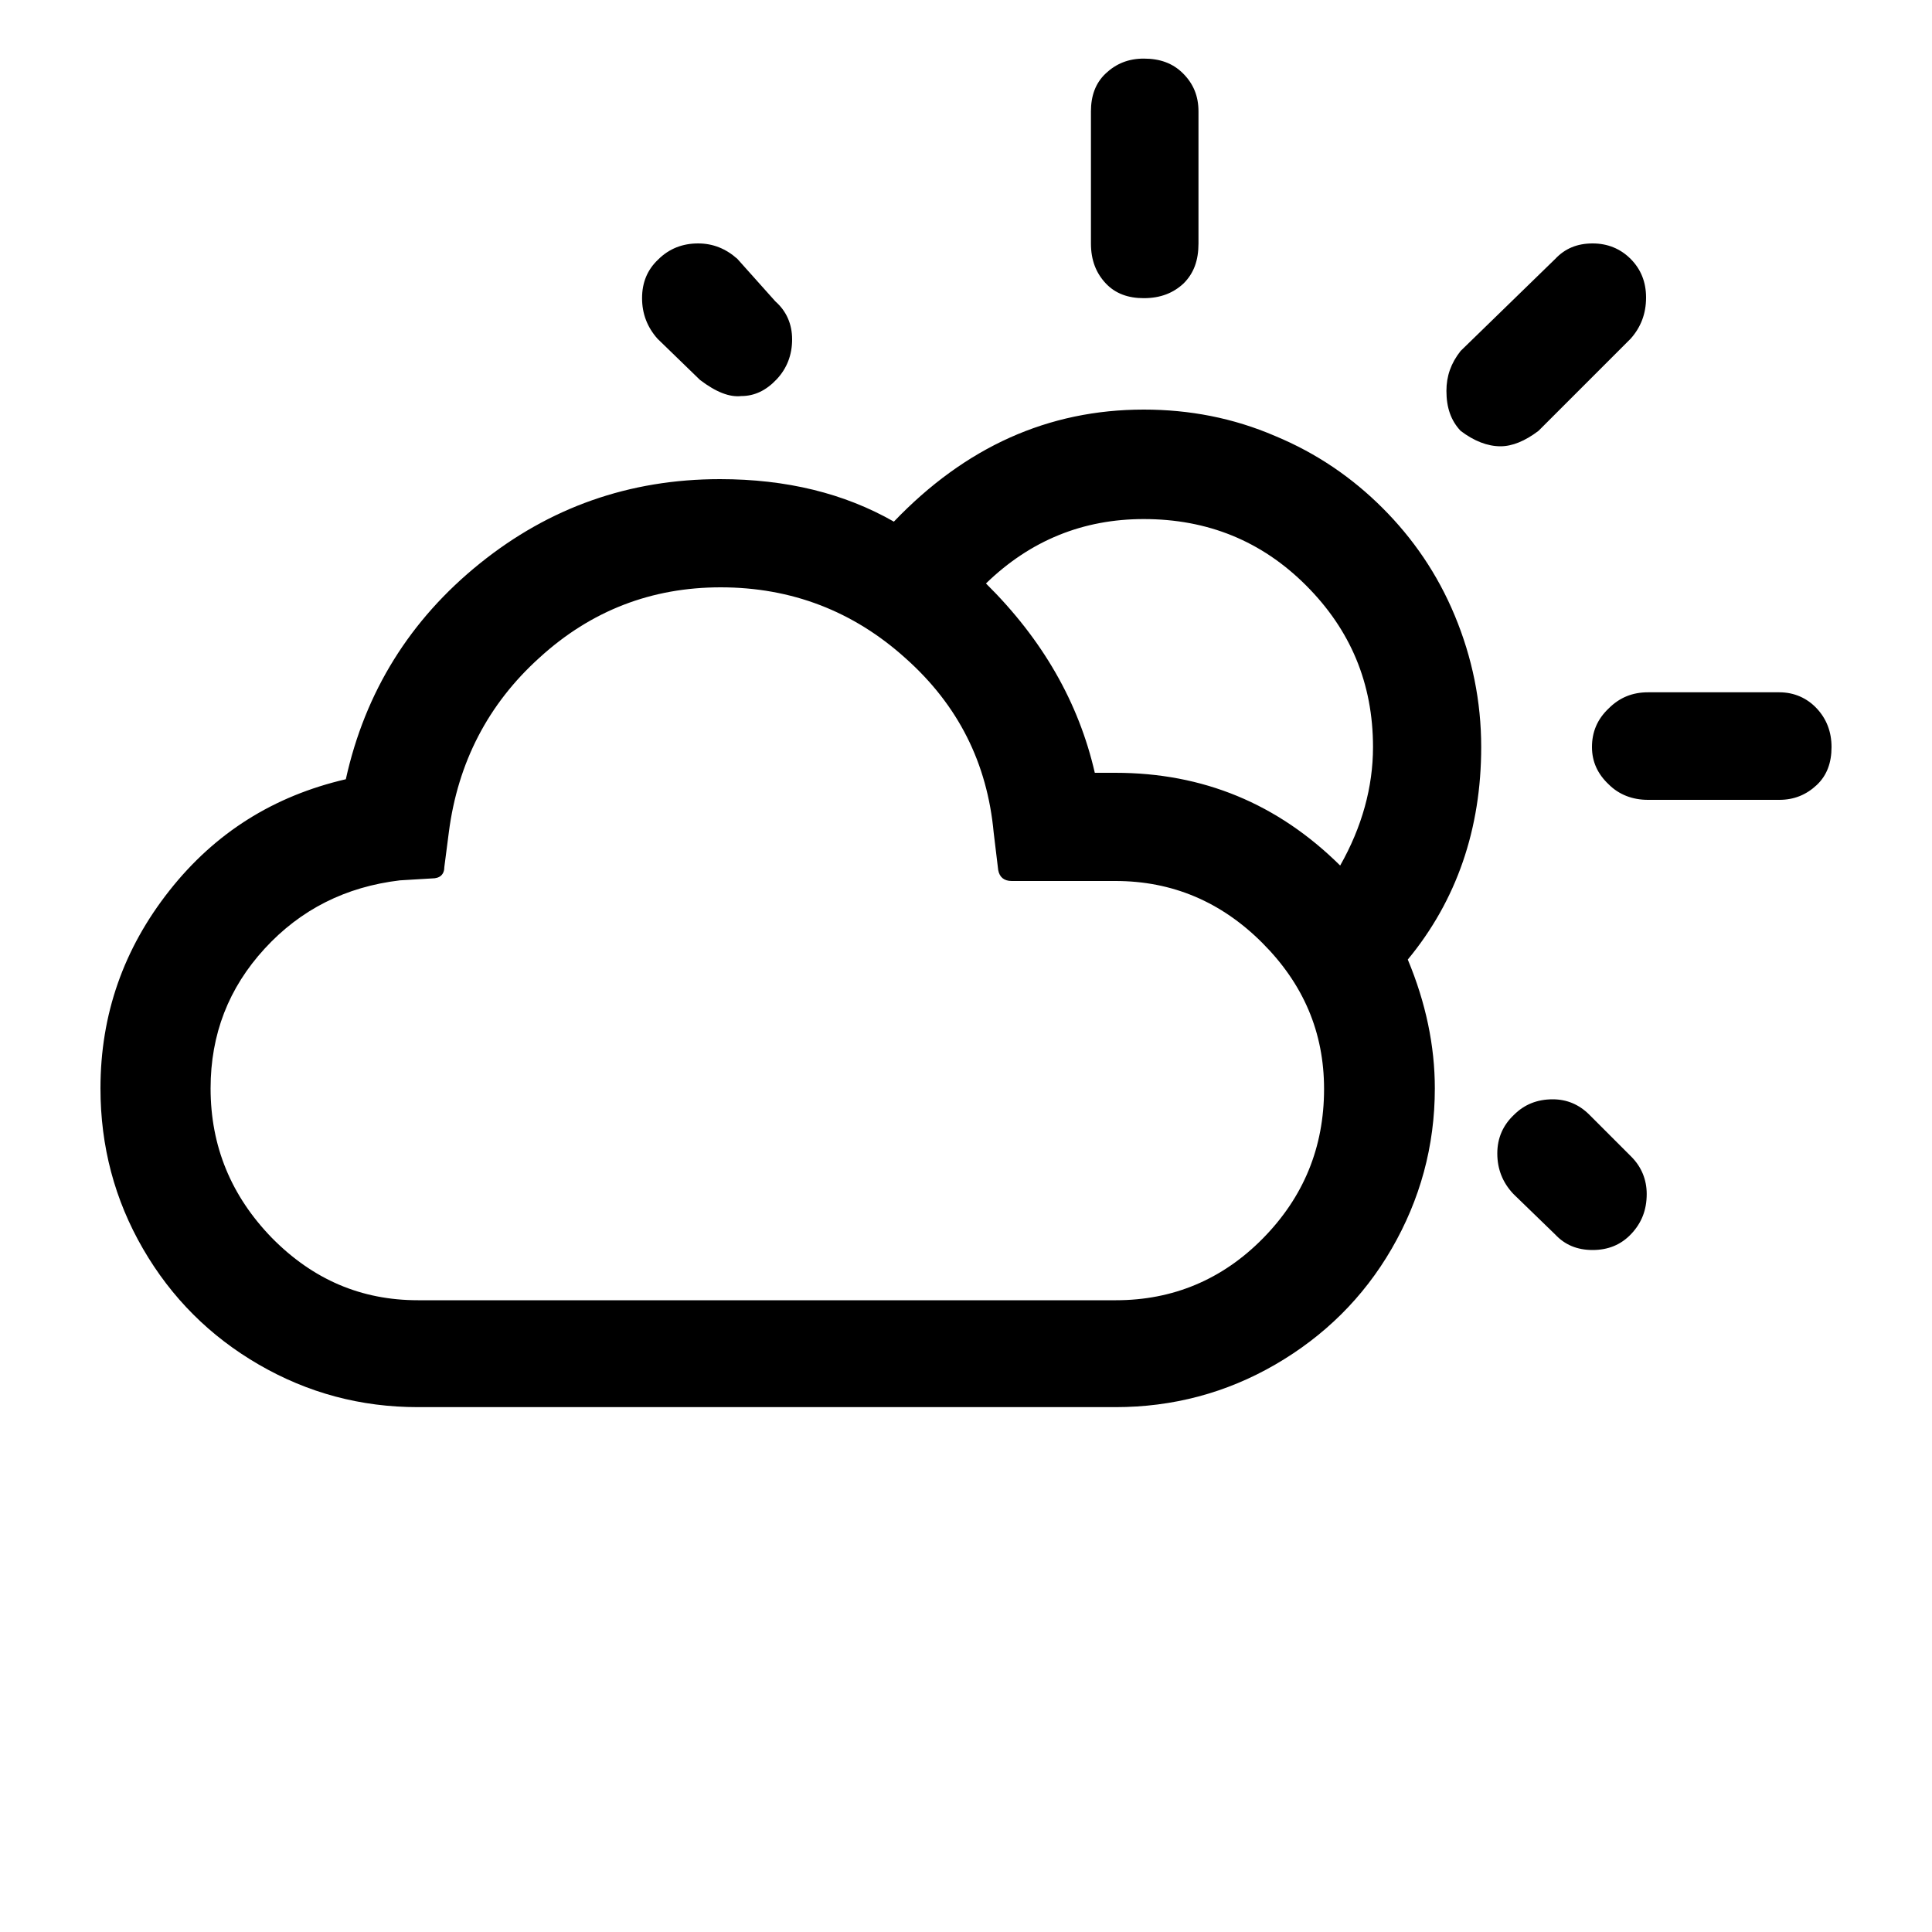
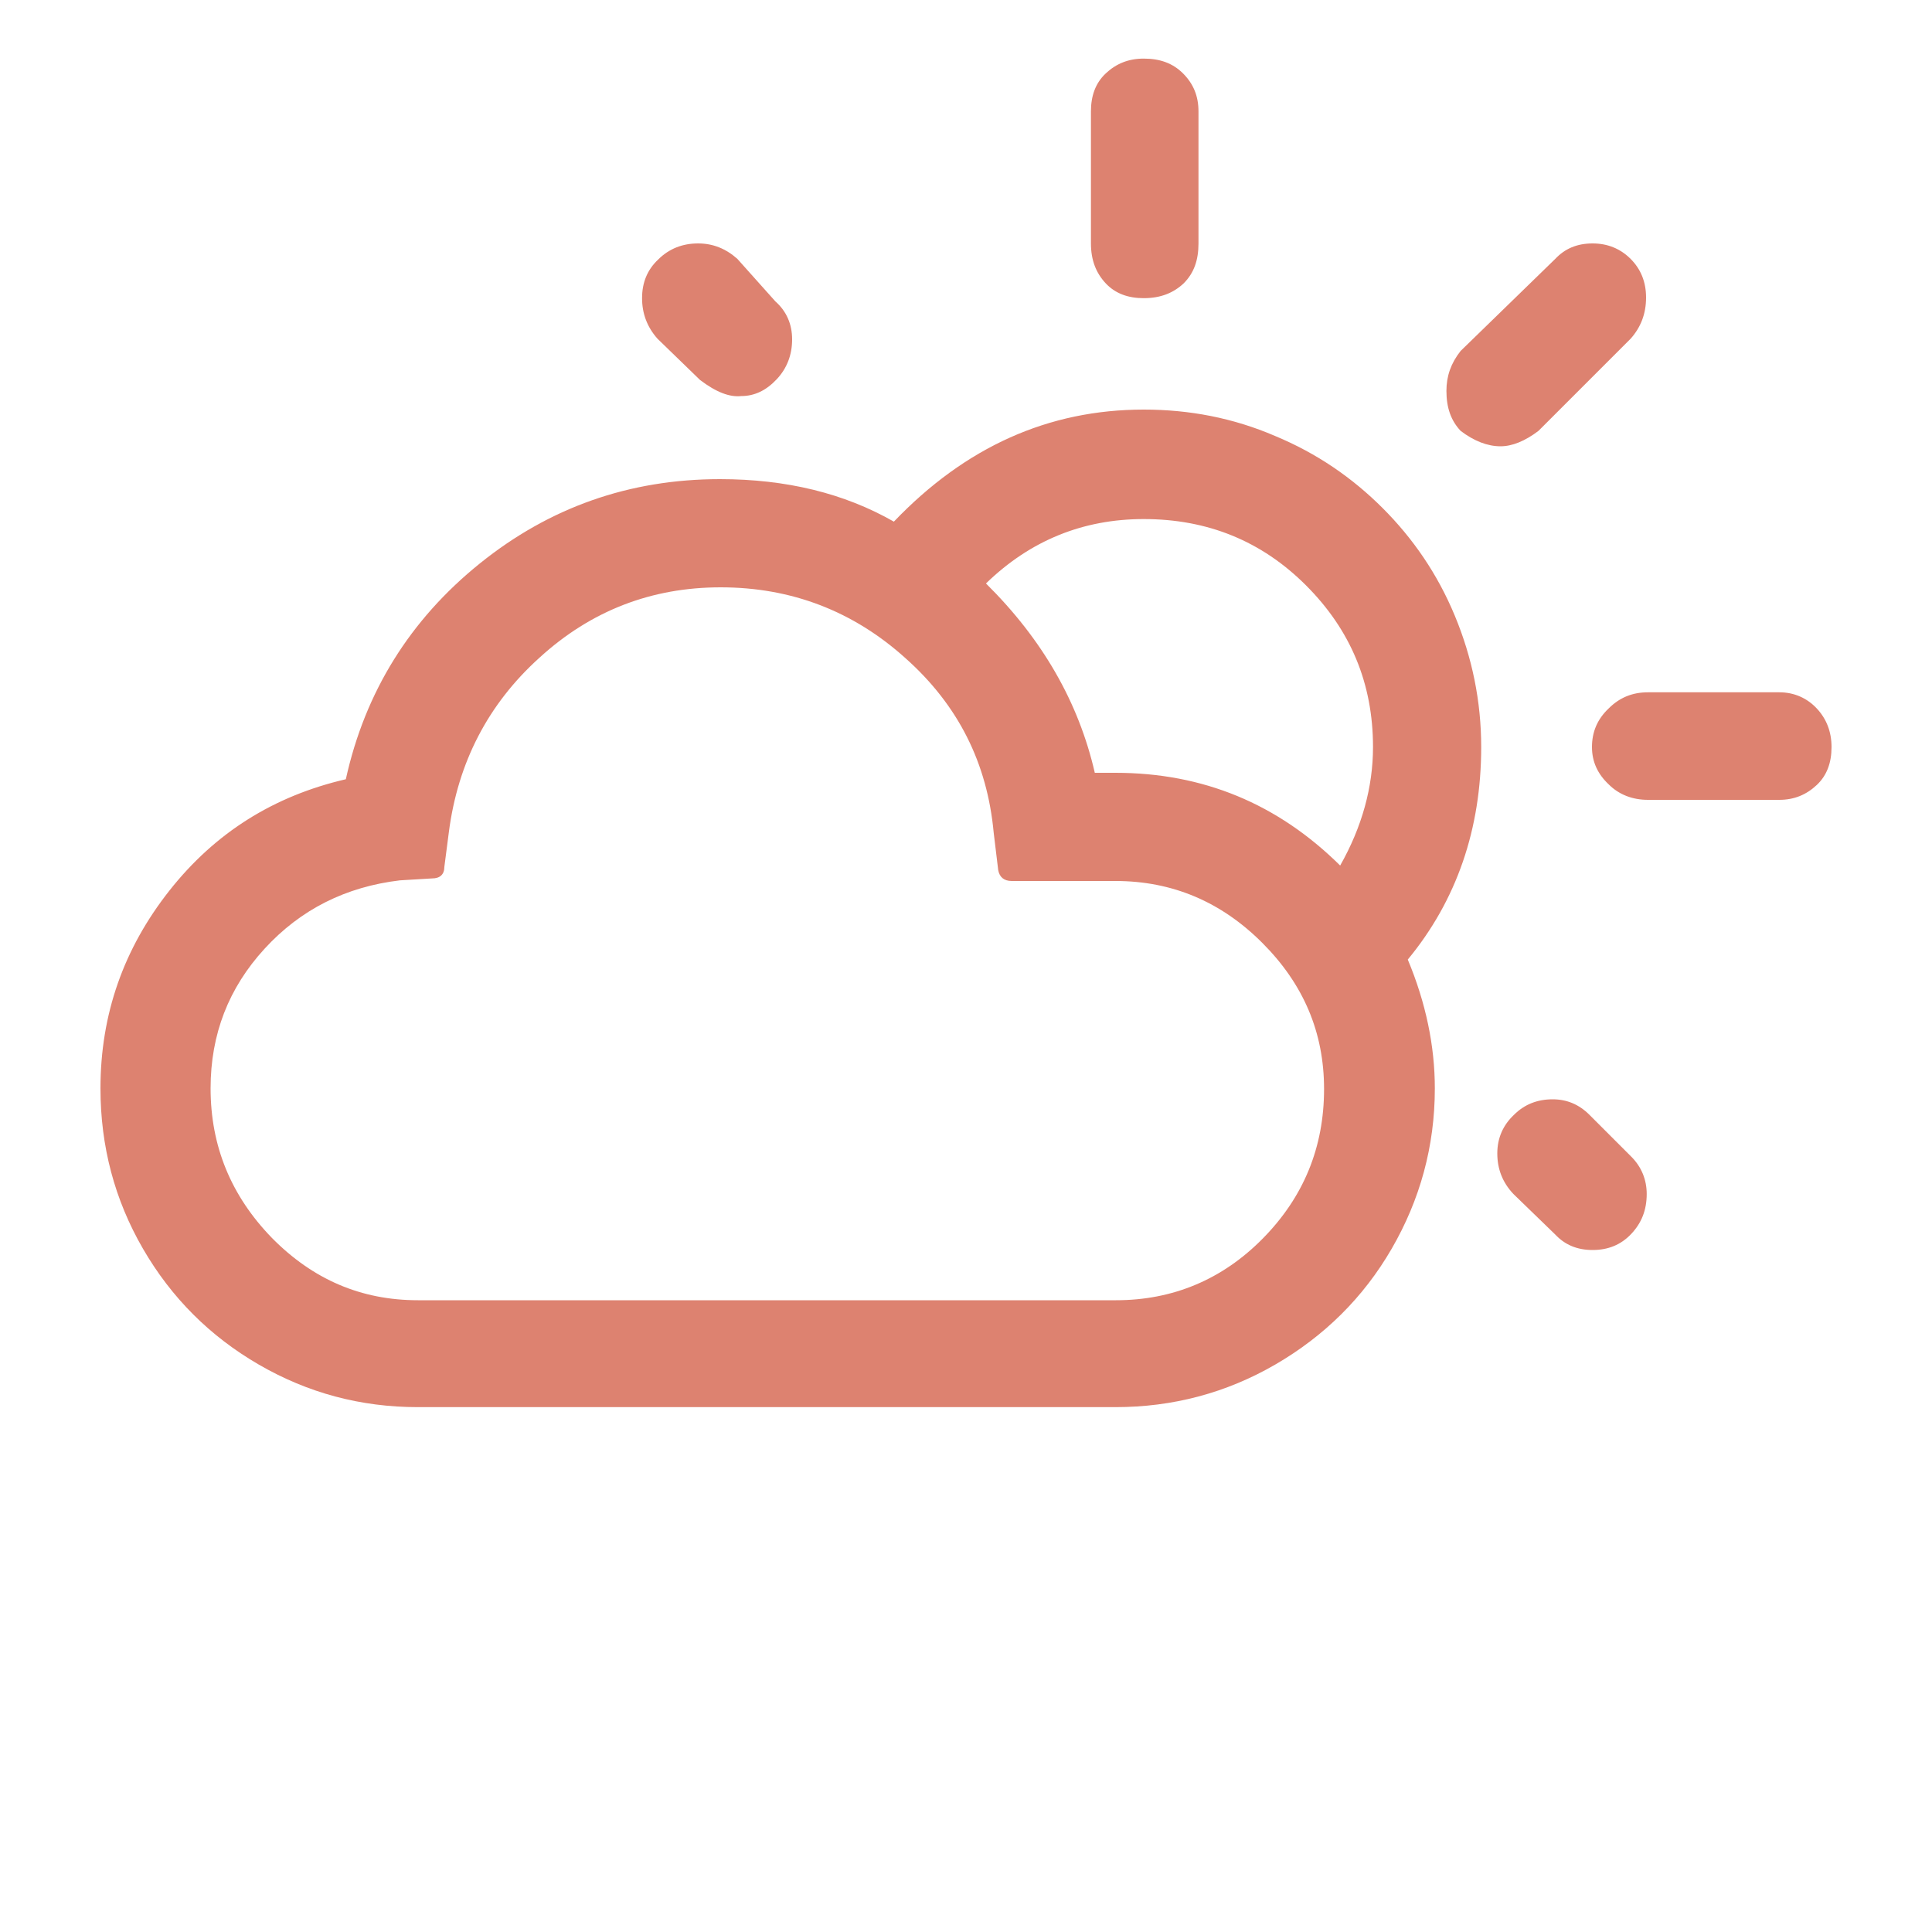
- <svg xmlns="http://www.w3.org/2000/svg" version="1.1" id="Layer_1" x="0px" y="0px" viewBox="0 0 30 30" style="enable-background:new 0 0 30 30;" xml:space="preserve">
+ <svg xmlns="http://www.w3.org/2000/svg" fill="#dd8270" version="1.1" id="Layer_1" x="0px" y="0px" viewBox="0 0 30 30" style="enable-background:new 0 0 30 30;" xml:space="preserve">
  <path d="M1.56,16.9c0,0.9,0.22,1.73,0.66,2.49s1.04,1.36,1.8,1.8c0.76,0.44,1.58,0.66,2.47,0.66h10.83c0.89,0,1.72-0.22,2.48-0.66  c0.76-0.44,1.37-1.04,1.81-1.8c0.44-0.76,0.67-1.59,0.67-2.49c0-0.66-0.14-1.33-0.42-2C22.62,13.98,23,12.87,23,11.6  c0-0.71-0.14-1.39-0.41-2.04c-0.27-0.65-0.65-1.2-1.12-1.67C21,7.42,20.45,7.04,19.8,6.77c-0.65-0.28-1.33-0.41-2.04-0.41  c-1.48,0-2.77,0.58-3.88,1.74c-0.77-0.44-1.67-0.66-2.7-0.66c-1.41,0-2.65,0.44-3.73,1.31c-1.08,0.87-1.78,1.99-2.08,3.35  c-1.12,0.26-2.03,0.83-2.74,1.73S1.56,15.75,1.56,16.9z M3.27,16.9c0-0.84,0.28-1.56,0.84-2.17c0.56-0.61,1.26-0.96,2.1-1.06  l0.5-0.03c0.12,0,0.19-0.06,0.19-0.18l0.07-0.54c0.14-1.08,0.61-1.99,1.41-2.71c0.8-0.73,1.74-1.09,2.81-1.09  c1.1,0,2.06,0.37,2.87,1.1c0.82,0.73,1.27,1.63,1.37,2.71l0.07,0.58c0.02,0.11,0.09,0.17,0.21,0.17h1.61c0.88,0,1.64,0.32,2.28,0.96  c0.64,0.64,0.96,1.39,0.96,2.27c0,0.91-0.32,1.68-0.95,2.32c-0.63,0.64-1.4,0.96-2.28,0.96H6.49c-0.88,0-1.63-0.32-2.27-0.97  C3.59,18.57,3.27,17.8,3.27,16.9z M9.97,4.63c0,0.24,0.08,0.45,0.24,0.63l0.66,0.64c0.25,0.19,0.46,0.27,0.64,0.25  c0.21,0,0.39-0.09,0.55-0.26s0.24-0.38,0.24-0.62c0-0.24-0.09-0.44-0.26-0.59l-0.59-0.66c-0.18-0.16-0.38-0.24-0.61-0.24  c-0.24,0-0.45,0.08-0.62,0.25C10.05,4.19,9.97,4.39,9.97,4.63z M15.31,9.06c0.69-0.67,1.51-1,2.45-1c0.99,0,1.83,0.34,2.52,1.03  c0.69,0.69,1.04,1.52,1.04,2.51c0,0.62-0.17,1.24-0.51,1.84C19.84,12.48,18.68,12,17.32,12H17C16.75,10.91,16.19,9.93,15.31,9.06z   M16.94,3.78c0,0.26,0.08,0.46,0.23,0.62s0.35,0.23,0.59,0.23c0.26,0,0.46-0.08,0.62-0.23c0.16-0.16,0.23-0.36,0.23-0.62V1.73  c0-0.24-0.08-0.43-0.24-0.59s-0.36-0.23-0.61-0.23c-0.24,0-0.43,0.08-0.59,0.23s-0.23,0.35-0.23,0.59V3.78z M22.46,6.07  c0,0.26,0.07,0.46,0.22,0.62c0.21,0.16,0.42,0.24,0.62,0.24c0.18,0,0.38-0.08,0.59-0.24l1.43-1.43c0.16-0.18,0.24-0.39,0.24-0.64  c0-0.24-0.08-0.44-0.24-0.6c-0.16-0.16-0.36-0.24-0.59-0.24c-0.24,0-0.43,0.08-0.58,0.24l-1.47,1.43  C22.53,5.64,22.46,5.84,22.46,6.07z M23.25,17.91c0,0.24,0.08,0.45,0.25,0.63l0.65,0.63c0.15,0.16,0.34,0.24,0.58,0.24  s0.44-0.08,0.6-0.25c0.16-0.17,0.24-0.37,0.24-0.62c0-0.22-0.08-0.42-0.24-0.58l-0.65-0.65c-0.16-0.16-0.35-0.24-0.57-0.24  c-0.24,0-0.44,0.08-0.6,0.24C23.34,17.47,23.25,17.67,23.25,17.91z M24.72,11.6c0,0.23,0.09,0.42,0.26,0.58  c0.16,0.16,0.37,0.24,0.61,0.24h2.04c0.23,0,0.42-0.08,0.58-0.23s0.23-0.35,0.23-0.59c0-0.24-0.08-0.44-0.23-0.6  s-0.35-0.25-0.58-0.25h-2.04c-0.24,0-0.44,0.08-0.61,0.25C24.8,11.17,24.72,11.37,24.72,11.6z" />
</svg>
